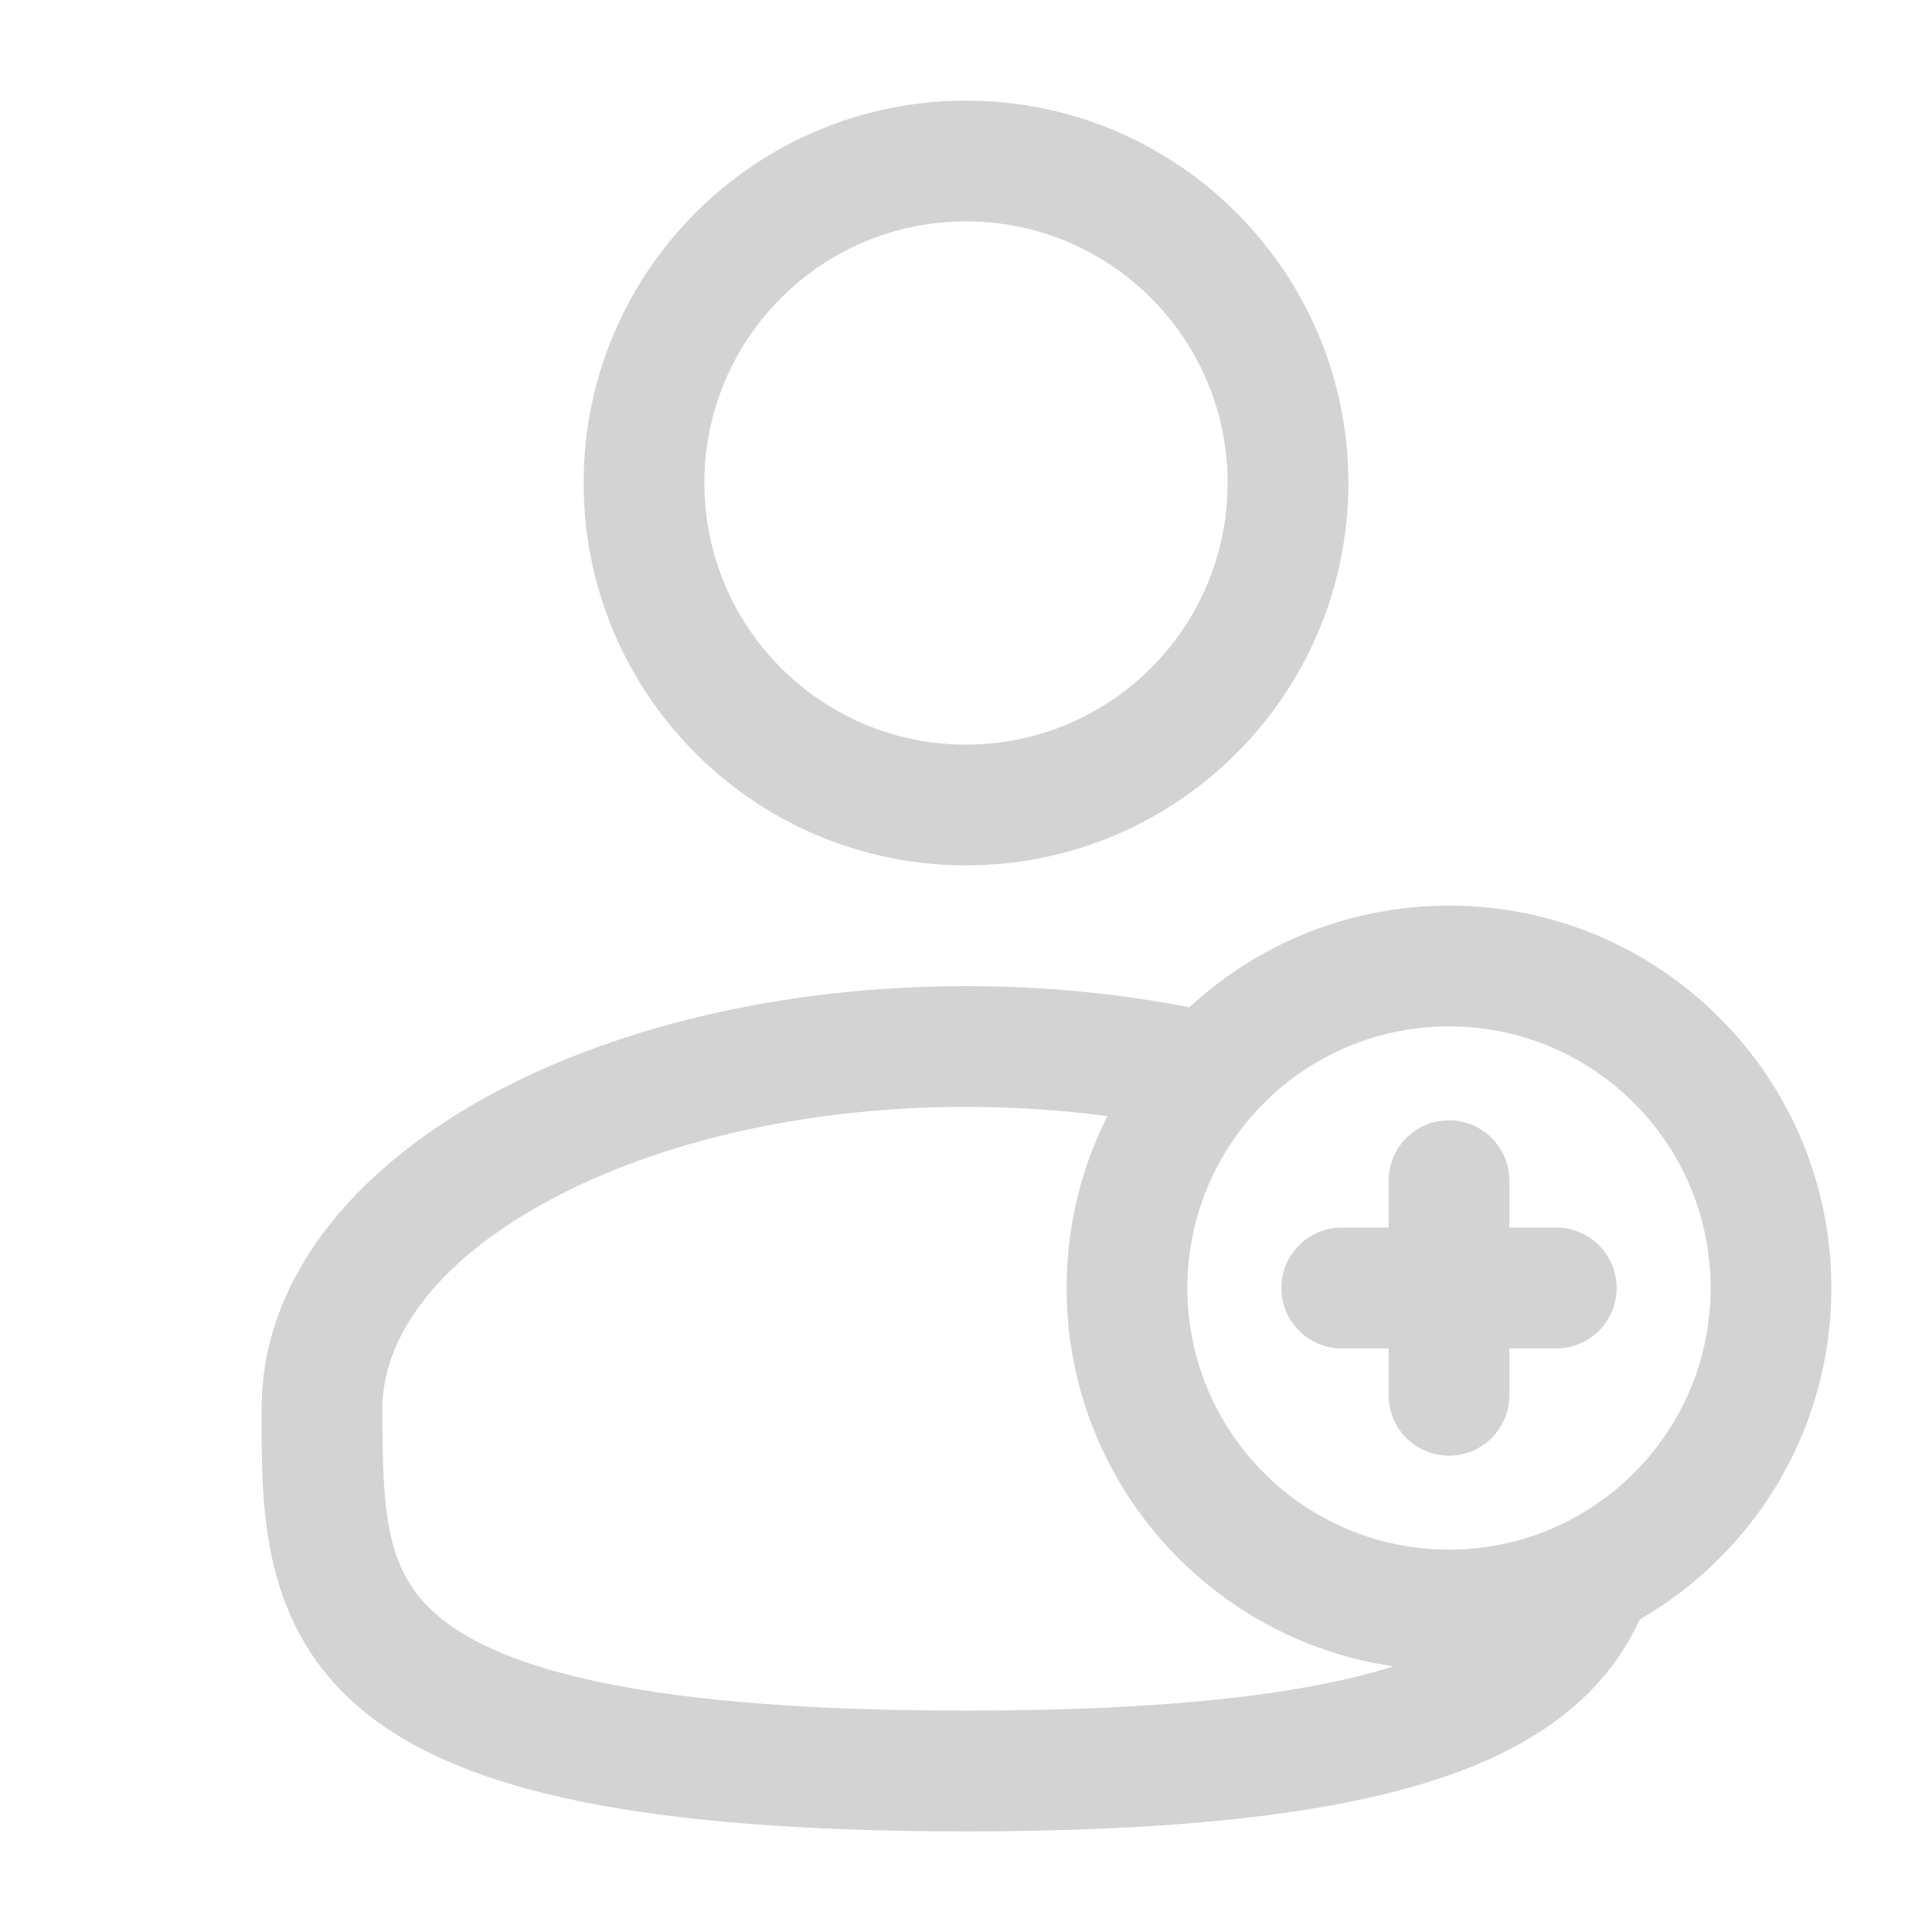
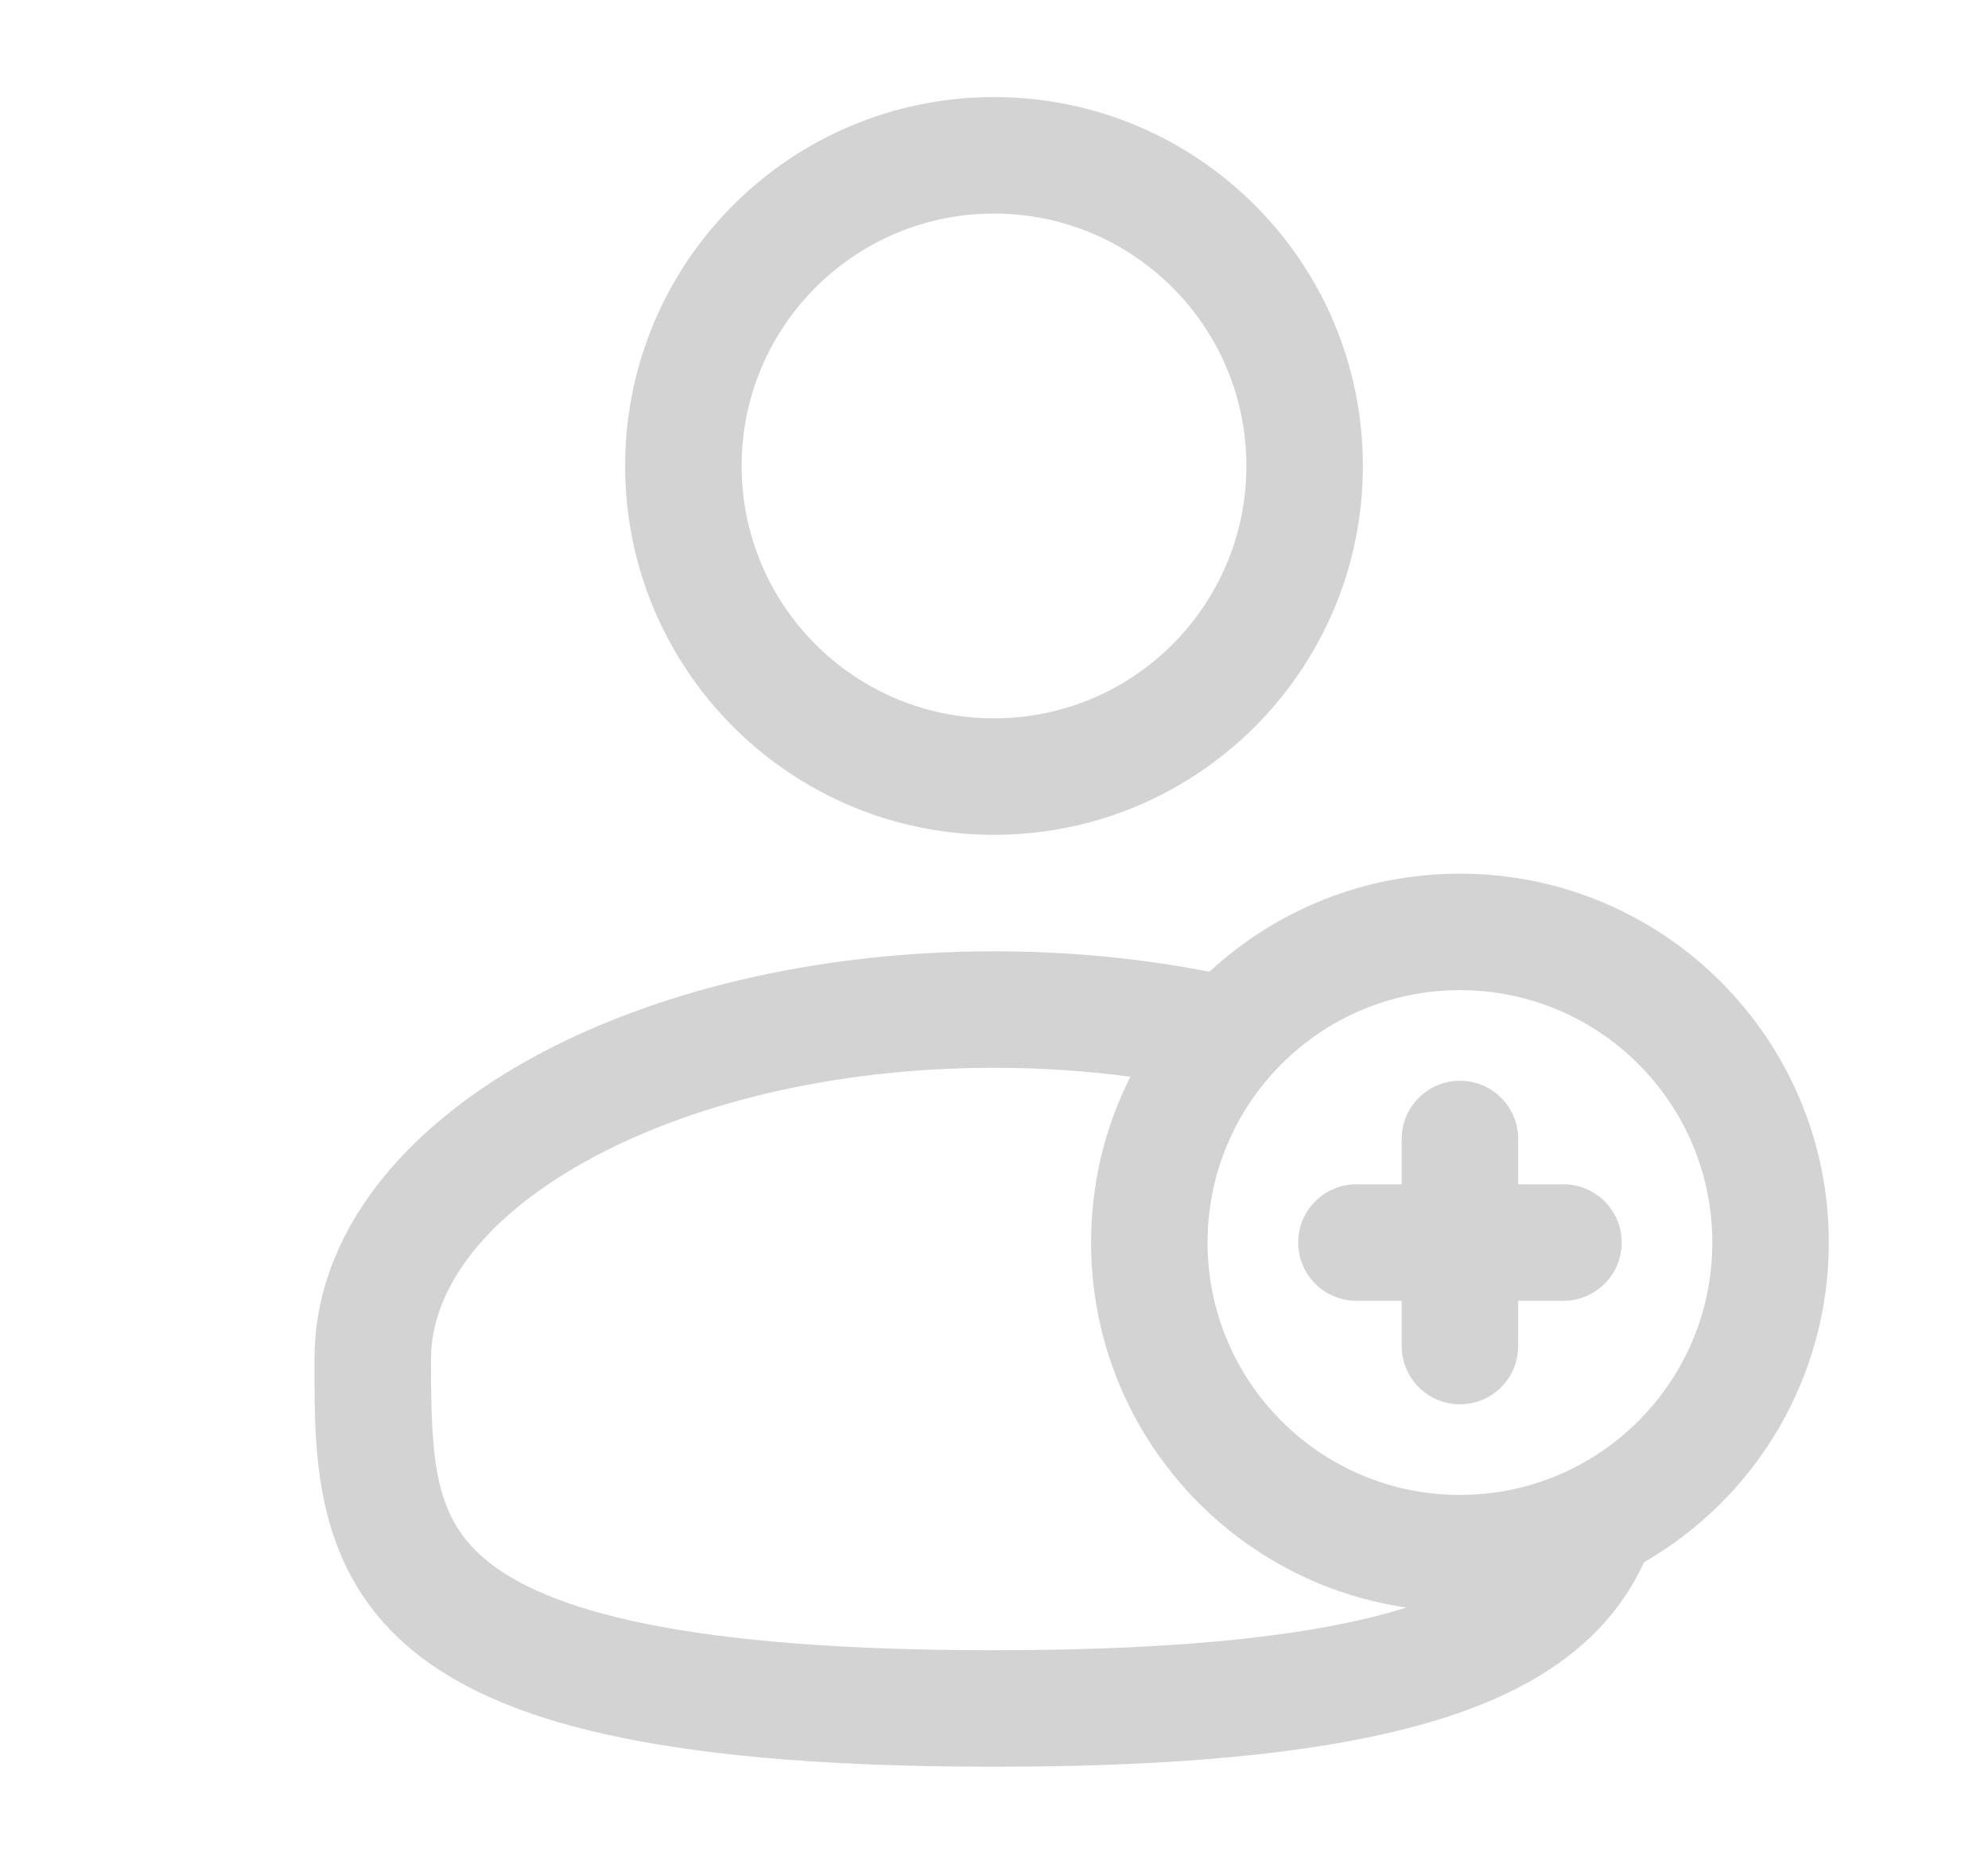
- <svg xmlns="http://www.w3.org/2000/svg" width="800px" height="800px" viewBox="0 0 24 24" fill="none">
+ <svg xmlns="http://www.w3.org/2000/svg" width="32px" height="30px" viewBox="0 0 24 24" fill="none">
  <g id="SVGRepo_bgCarrier" stroke-width="0" />
  <g id="SVGRepo_tracerCarrier" stroke-linecap="round" stroke-linejoin="round" />
  <g id="SVGRepo_iconCarrier">
    <path fill-rule="evenodd" clip-rule="evenodd" d="M7.25 6C7.25 3.377 9.377 1.25 12 1.25C14.623 1.25 16.75 3.377 16.75 6C16.75 8.623 14.623 10.75 12 10.75C9.377 10.75 7.25 8.623 7.25 6ZM12 2.75C10.205 2.75 8.75 4.205 8.75 6C8.75 7.795 10.205 9.25 12 9.25C13.795 9.25 15.25 7.795 15.25 6C15.25 4.205 13.795 2.75 12 2.75Z" fill="#D3D3D3" />
    <path d="M18 13.917C18.414 13.917 18.75 14.252 18.75 14.667V15.25H19.333C19.747 15.25 20.083 15.586 20.083 16C20.083 16.414 19.747 16.75 19.333 16.75H18.75V17.333C18.75 17.747 18.414 18.083 18 18.083C17.586 18.083 17.25 17.747 17.25 17.333V16.75H16.667C16.252 16.75 15.917 16.414 15.917 16C15.917 15.586 16.252 15.25 16.667 15.25H17.25V14.667C17.25 14.252 17.586 13.917 18 13.917Z" fill="#D3D3D3" />
    <path fill-rule="evenodd" clip-rule="evenodd" d="M14.775 12.513C13.902 12.342 12.969 12.25 12 12.25C9.687 12.25 7.555 12.776 5.976 13.664C4.42 14.54 3.25 15.866 3.25 17.5L3.25 17.602C3.249 18.764 3.248 20.222 4.527 21.264C5.156 21.776 6.037 22.141 7.226 22.381C8.419 22.623 9.974 22.75 12 22.75C14.868 22.75 16.81 22.496 18.12 22.009C19.299 21.57 19.997 20.927 20.37 20.117C21.793 19.297 22.75 17.76 22.75 16C22.75 13.377 20.623 11.25 18 11.25C16.755 11.25 15.622 11.729 14.775 12.513ZM6.711 14.972C5.372 15.725 4.75 16.649 4.75 17.5C4.75 18.808 4.79 19.544 5.474 20.1C5.844 20.402 6.464 20.697 7.524 20.911C8.581 21.125 10.026 21.25 12 21.25C14.578 21.25 16.24 21.037 17.311 20.7C15.014 20.367 13.25 18.389 13.25 16C13.25 15.232 13.432 14.507 13.756 13.865C13.194 13.79 12.606 13.75 12 13.75C9.895 13.75 8.027 14.232 6.711 14.972ZM14.75 16C14.75 14.205 16.205 12.75 18 12.75C19.795 12.75 21.25 14.205 21.25 16C21.25 17.795 19.795 19.25 18 19.25C16.205 19.25 14.75 17.795 14.75 16Z" fill="#D3D3D3" />
  </g>
</svg>
